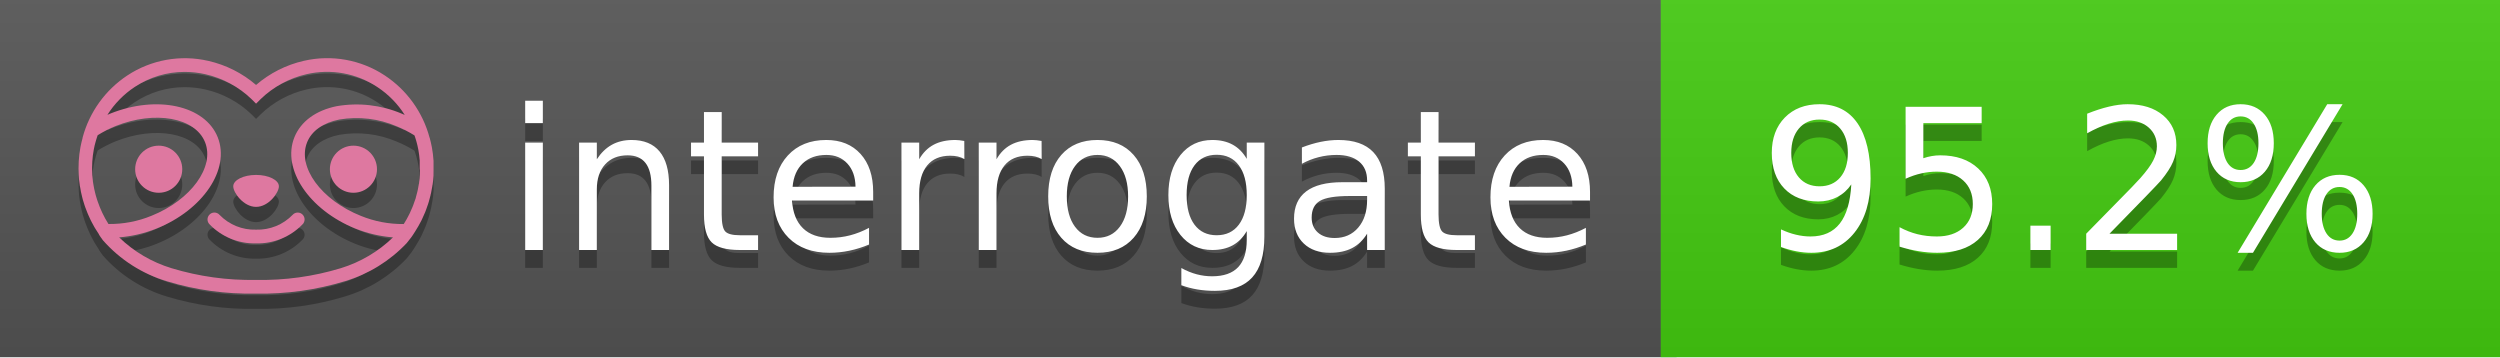
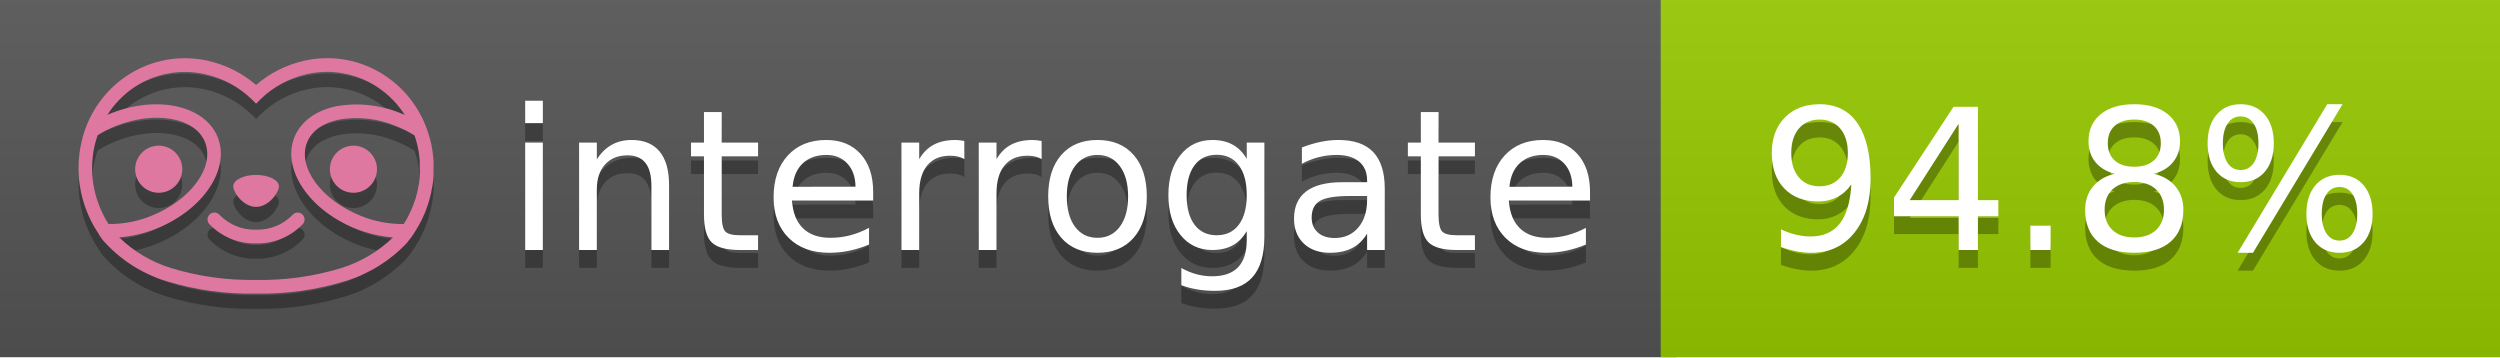
<svg xmlns="http://www.w3.org/2000/svg" width="140" height="20" viewBox="0 0 140 20" version="1.1" xml:space="preserve" style="fill-rule:evenodd;clip-rule:evenodd;stroke-linejoin:round;stroke-miterlimit:2;">
  <g transform="matrix(1,0,0,1,22,0)">
    <g id="backgrounds" transform="matrix(1.32789,0,0,1,-22.3892,0)">
      <rect x="0" y="0" width="71" height="20" style="fill:rgb(85,85,85);" />
    </g>
-     <rect x="71" y="0" width="47" height="20" data-interrogate="color" style="fill:#4c1" />
+     <rect x="71" y="0" width="47" height="20" data-interrogate="color" style="fill:#97CA00" />
    <g transform="matrix(1.19746,0,0,1,-22.3744,-4.85723e-16)">
      <rect x="0" y="0" width="118" height="20" style="fill:url(#_Linear1);" />
    </g>
  </g>
  <g fill="#fff" text-anchor="middle" font-family="DejaVu Sans,Verdana,Geneva,sans-serif" font-size="110">
    <text x="590" y="150" fill="#010101" fill-opacity=".3" transform="scale(.1)" textLength="610">interrogate</text>
    <text x="590" y="140" transform="scale(.1)" textLength="610">interrogate</text>
-     <text x="1160" y="150" fill="#010101" fill-opacity=".3" transform="scale(.1)" textLength="370" data-interrogate="result">95.2%</text>
-     <text x="1160" y="140" transform="scale(.1)" textLength="370" data-interrogate="result">95.2%</text>
+     <text x="1160" y="150" fill="#010101" fill-opacity=".3" transform="scale(.1)" textLength="370" data-interrogate="result">94.8%</text>
+     <text x="1160" y="140" transform="scale(.1)" textLength="370" data-interrogate="result">94.8%</text>
  </g>
  <g id="logo-shadow" transform="matrix(0.854876,0,0,0.854876,-6.73514,1.732)">
    <g transform="matrix(0.299012,0,0,0.299012,9.70229,-6.68582)">
      <path d="M50,64.25C52.76,64.25 55,61.13 55,59.75C55,58.37 52.76,57.25 50,57.25C47.24,57.25 45,58.37 45,59.75C45,61.13 47.24,64.25 50,64.25Z" style="fill:rgb(1,1,1);fill-opacity:0.3;fill-rule:nonzero;" />
    </g>
    <g transform="matrix(0.299012,0,0,0.299012,9.70229,-6.68582)">
      <path d="M88,49.05C86.506,43.475 83.018,38.638 78.2,35.46C72.969,32.002 66.539,30.844 60.43,32.26C56.576,33.145 52.995,34.958 50,37.54C46.998,34.958 43.411,33.149 39.55,32.27C33.441,30.853 27.011,32.011 21.78,35.47C16.97,38.652 13.489,43.489 12,49.06L12,49.13C11.82,49.79 11.66,50.46 11.53,51.13C11.146,53.207 11.021,55.323 11.16,57.43C11.16,58.03 11.26,58.63 11.34,59.23C11.34,59.51 11.43,59.79 11.48,60.07C11.53,60.35 11.58,60.68 11.64,60.98C11.7,61.28 11.8,61.69 11.89,62.05C11.98,62.41 11.99,62.47 12.05,62.68C12.16,63.07 12.28,63.46 12.41,63.84L12.58,64.34C12.72,64.74 12.88,65.14 13.04,65.53L13.23,65.98C13.403,66.373 13.583,66.767 13.77,67.16L13.99,67.59C14.19,67.97 14.39,68.35 14.61,68.73L14.87,69.15C15.1,69.52 15.33,69.89 15.58,70.26L15.58,70.32L15.99,70.93C16.14,71.14 16.29,71.36 16.45,71.57C20.206,75.83 25.086,78.95 30.53,80.57C36.839,82.48 43.41,83.385 50,83.25C56.599,83.374 63.177,82.456 69.49,80.53C74.644,78.978 79.303,76.102 83,72.19C83.34,71.78 83.65,71.35 84,70.92L84.18,70.66L84.33,70.44L84.41,70.32C84.55,70.12 84.67,69.9 84.81,69.7C85.07,69.3 85.32,68.89 85.55,68.48C85.78,68.07 86.02,67.65 86.23,67.22C86.31,67.05 86.39,66.88 86.47,66.7C86.67,66.28 86.85,65.87 87.03,65.44L87.23,64.92C87.397,64.487 87.55,64.05 87.69,63.61L87.85,63.09C87.98,62.64 88.1,62.19 88.21,61.74C88.21,61.57 88.3,61.39 88.33,61.22C88.43,60.75 88.52,60.22 88.6,59.79C88.6,59.64 88.66,59.49 88.68,59.33C88.77,58.71 88.84,58.08 88.88,57.45L88.88,54.17C88.817,53.164 88.693,52.162 88.51,51.17C88.38,50.5 88.23,49.84 88.05,49.17L88,49.05ZM85.89,56.44L85.89,57.23C85.89,57.78 85.79,58.32 85.72,58.86C85.72,59.01 85.72,59.15 85.65,59.3C85.59,59.7 85.51,60.11 85.43,60.51L85.32,60.99C85.23,61.38 85.12,61.77 85.01,62.16C85.01,62.31 84.93,62.46 84.88,62.6C84.74,63.04 84.59,63.47 84.42,63.9L84.27,64.28C84.1,64.71 83.91,65.14 83.71,65.56C83.51,65.98 83.43,66.12 83.28,66.4L83.01,66.91C82.83,67.223 82.643,67.537 82.45,67.85L82.35,68.01C79.121,68.047 75.918,67.434 72.93,66.21C64.27,62.74 59,55.52 61.18,50.11C62.18,47.6 64.7,45.82 68.26,45.11C72.489,44.395 76.835,44.908 80.78,46.59C82.141,47.144 83.453,47.813 84.7,48.59C84.76,48.76 84.82,48.93 84.88,49.1C84.94,49.27 85.05,49.63 85.12,49.9C85.28,50.5 85.44,51.1 85.55,51.73C85.691,52.507 85.792,53.292 85.85,54.08L85.85,55.89C85.85,56.12 85.91,56.25 85.91,56.45L85.89,56.44ZM17.66,68C16.668,66.435 15.869,64.756 15.28,63L15.17,62.68C15.06,62.35 14.96,62.01 14.87,61.68C14.823,61.493 14.777,61.31 14.73,61.13C14.66,60.84 14.59,60.55 14.53,60.27C14.47,59.99 14.43,59.72 14.38,59.44C14.33,59.16 14.3,59 14.27,58.78C14.2,58.27 14.15,57.78 14.11,57.23L14.11,57.03C14.008,55.236 14.122,53.437 14.45,51.67C14.56,51.06 14.71,50.46 14.88,49.87C14.96,49.59 15.04,49.32 15.13,49.05C15.22,48.78 15.24,48.72 15.3,48.55C16.548,47.774 17.859,47.105 19.22,46.55C27.86,43.09 36.65,44.67 38.82,50.08C40.99,55.49 35.73,62.74 27.09,66.2C24.101,67.431 20.893,68.043 17.66,68ZM68.57,77.68C62.554,79.508 56.287,80.376 50,80.25C43.737,80.37 37.495,79.506 31.5,77.69C27.185,76.38 23.243,74.062 20,70.93C22.815,70.706 25.58,70.055 28.2,69C38.37,64.92 44.39,56 41.6,49C38.81,42 28.27,39.72 18.1,43.8L17.43,44.09C18.973,41.648 21.019,39.561 23.43,37.97C26.671,35.824 30.473,34.68 34.36,34.68C35.884,34.681 37.404,34.852 38.89,35.19C42.694,36.049 46.191,37.935 49,40.64L50,41.64L51,40.64C53.797,37.937 57.279,36.049 61.07,35.18C66.402,33.947 72.014,34.968 76.57,38C78.98,39.588 81.026,41.671 82.57,44.11L81.9,43.82C77.409,41.921 72.464,41.355 67.66,42.19C63.08,43.12 59.79,45.54 58.39,49.02C55.6,55.97 61.62,64.94 71.79,69.02C74.414,70.07 77.182,70.714 80,70.93C76.776,74.05 72.859,76.363 68.57,77.68Z" style="fill:rgb(1,1,1);fill-opacity:0.3;fill-rule:nonzero;" />
    </g>
    <g transform="matrix(0.299012,0,0,0.299012,9.70229,-6.68582)">
      <circle cx="71.33" cy="56" r="5.16" style="fill:rgb(1,1,1);fill-opacity:0.3;" />
    </g>
    <g transform="matrix(0.299012,0,0,0.299012,9.70229,-6.68582)">
      <circle cx="28.67" cy="56" r="5.16" style="fill:rgb(1,1,1);fill-opacity:0.3;" />
    </g>
    <g transform="matrix(0.299012,0,0,0.299012,9.70229,-6.68582)">
      <path d="M58,66C55.912,68.161 53.003,69.339 50,69.24C46.997,69.339 44.088,68.161 42,66C41.714,65.677 41.302,65.491 40.87,65.491C40.042,65.491 39.361,66.172 39.361,67C39.361,67.368 39.496,67.724 39.74,68C42.403,70.804 46.134,72.35 50,72.25C53.862,72.347 57.59,70.802 60.25,68C60.495,67.725 60.63,67.369 60.63,67C60.63,66.174 59.951,65.495 59.125,65.495C58.695,65.495 58.285,65.679 58,66Z" style="fill:rgb(1,1,1);fill-opacity:0.3;fill-rule:nonzero;" />
    </g>
  </g>
  <g id="logo-pink" transform="matrix(0.854876,0,0,0.854876,-6.73514,0.877124)">
    <g transform="matrix(0.299012,0,0,0.299012,9.70229,-6.68582)">
      <path d="M50,64.25C52.76,64.25 55,61.13 55,59.75C55,58.37 52.76,57.25 50,57.25C47.24,57.25 45,58.37 45,59.75C45,61.13 47.24,64.25 50,64.25Z" style="fill:rgb(222,120,160);fill-rule:nonzero;" />
    </g>
    <g transform="matrix(0.299012,0,0,0.299012,9.70229,-6.68582)">
      <path d="M88,49.05C86.506,43.475 83.018,38.638 78.2,35.46C72.969,32.002 66.539,30.844 60.43,32.26C56.576,33.145 52.995,34.958 50,37.54C46.998,34.958 43.411,33.149 39.55,32.27C33.441,30.853 27.011,32.011 21.78,35.47C16.97,38.652 13.489,43.489 12,49.06L12,49.13C11.82,49.79 11.66,50.46 11.53,51.13C11.146,53.207 11.021,55.323 11.16,57.43C11.16,58.03 11.26,58.63 11.34,59.23C11.34,59.51 11.43,59.79 11.48,60.07C11.53,60.35 11.58,60.68 11.64,60.98C11.7,61.28 11.8,61.69 11.89,62.05C11.98,62.41 11.99,62.47 12.05,62.68C12.16,63.07 12.28,63.46 12.41,63.84L12.58,64.34C12.72,64.74 12.88,65.14 13.04,65.53L13.23,65.98C13.403,66.373 13.583,66.767 13.77,67.16L13.99,67.59C14.19,67.97 14.39,68.35 14.61,68.73L14.87,69.15C15.1,69.52 15.33,69.89 15.58,70.26L15.58,70.32L15.99,70.93C16.14,71.14 16.29,71.36 16.45,71.57C20.206,75.83 25.086,78.95 30.53,80.57C36.839,82.48 43.41,83.385 50,83.25C56.599,83.374 63.177,82.456 69.49,80.53C74.644,78.978 79.303,76.102 83,72.19C83.34,71.78 83.65,71.35 84,70.92L84.18,70.66L84.33,70.44L84.41,70.32C84.55,70.12 84.67,69.9 84.81,69.7C85.07,69.3 85.32,68.89 85.55,68.48C85.78,68.07 86.02,67.65 86.23,67.22C86.31,67.05 86.39,66.88 86.47,66.7C86.67,66.28 86.85,65.87 87.03,65.44L87.23,64.92C87.397,64.487 87.55,64.05 87.69,63.61L87.85,63.09C87.98,62.64 88.1,62.19 88.21,61.74C88.21,61.57 88.3,61.39 88.33,61.22C88.43,60.75 88.52,60.22 88.6,59.79C88.6,59.64 88.66,59.49 88.68,59.33C88.77,58.71 88.84,58.08 88.88,57.45L88.88,54.17C88.817,53.164 88.693,52.162 88.51,51.17C88.38,50.5 88.23,49.84 88.05,49.17L88,49.05ZM85.89,56.44L85.89,57.23C85.89,57.78 85.79,58.32 85.72,58.86C85.72,59.01 85.72,59.15 85.65,59.3C85.59,59.7 85.51,60.11 85.43,60.51L85.32,60.99C85.23,61.38 85.12,61.77 85.01,62.16C85.01,62.31 84.93,62.46 84.88,62.6C84.74,63.04 84.59,63.47 84.42,63.9L84.27,64.28C84.1,64.71 83.91,65.14 83.71,65.56C83.51,65.98 83.43,66.12 83.28,66.4L83.01,66.91C82.83,67.223 82.643,67.537 82.45,67.85L82.35,68.01C79.121,68.047 75.918,67.434 72.93,66.21C64.27,62.74 59,55.52 61.18,50.11C62.18,47.6 64.7,45.82 68.26,45.11C72.489,44.395 76.835,44.908 80.78,46.59C82.141,47.144 83.453,47.813 84.7,48.59C84.76,48.76 84.82,48.93 84.88,49.1C84.94,49.27 85.05,49.63 85.12,49.9C85.28,50.5 85.44,51.1 85.55,51.73C85.691,52.507 85.792,53.292 85.85,54.08L85.85,55.89C85.85,56.12 85.91,56.25 85.91,56.45L85.89,56.44ZM17.66,68C16.668,66.435 15.869,64.756 15.28,63L15.17,62.68C15.06,62.35 14.96,62.01 14.87,61.68C14.823,61.493 14.777,61.31 14.73,61.13C14.66,60.84 14.59,60.55 14.53,60.27C14.47,59.99 14.43,59.72 14.38,59.44C14.33,59.16 14.3,59 14.27,58.78C14.2,58.27 14.15,57.78 14.11,57.23L14.11,57.03C14.008,55.236 14.122,53.437 14.45,51.67C14.56,51.06 14.71,50.46 14.88,49.87C14.96,49.59 15.04,49.32 15.13,49.05C15.22,48.78 15.24,48.72 15.3,48.55C16.548,47.774 17.859,47.105 19.22,46.55C27.86,43.09 36.65,44.67 38.82,50.08C40.99,55.49 35.73,62.74 27.09,66.2C24.101,67.431 20.893,68.043 17.66,68ZM68.57,77.68C62.554,79.508 56.287,80.376 50,80.25C43.737,80.37 37.495,79.506 31.5,77.69C27.185,76.38 23.243,74.062 20,70.93C22.815,70.706 25.58,70.055 28.2,69C38.37,64.92 44.39,56 41.6,49C38.81,42 28.27,39.72 18.1,43.8L17.43,44.09C18.973,41.648 21.019,39.561 23.43,37.97C26.671,35.824 30.473,34.68 34.36,34.68C35.884,34.681 37.404,34.852 38.89,35.19C42.694,36.049 46.191,37.935 49,40.64L50,41.64L51,40.64C53.797,37.937 57.279,36.049 61.07,35.18C66.402,33.947 72.014,34.968 76.57,38C78.98,39.588 81.026,41.671 82.57,44.11L81.9,43.82C77.409,41.921 72.464,41.355 67.66,42.19C63.08,43.12 59.79,45.54 58.39,49.02C55.6,55.97 61.62,64.94 71.79,69.02C74.414,70.07 77.182,70.714 80,70.93C76.776,74.05 72.859,76.363 68.57,77.68Z" style="fill:rgb(222,120,160);fill-rule:nonzero;" />
    </g>
    <g transform="matrix(0.299012,0,0,0.299012,9.70229,-6.68582)">
      <circle cx="71.33" cy="56" r="5.16" style="fill:rgb(222,120,160);" />
    </g>
    <g transform="matrix(0.299012,0,0,0.299012,9.70229,-6.68582)">
      <circle cx="28.67" cy="56" r="5.16" style="fill:rgb(222,120,160);" />
    </g>
    <g transform="matrix(0.299012,0,0,0.299012,9.70229,-6.68582)">
      <path d="M58,66C55.912,68.161 53.003,69.339 50,69.24C46.997,69.339 44.088,68.161 42,66C41.714,65.677 41.302,65.491 40.87,65.491C40.042,65.491 39.361,66.172 39.361,67C39.361,67.368 39.496,67.724 39.74,68C42.403,70.804 46.134,72.35 50,72.25C53.862,72.347 57.59,70.802 60.25,68C60.495,67.725 60.63,67.369 60.63,67C60.63,66.174 59.951,65.495 59.125,65.495C58.695,65.495 58.285,65.679 58,66Z" style="fill:rgb(222,120,160);fill-rule:nonzero;" />
    </g>
  </g>
  <defs>
    <linearGradient id="_Linear1" x1="0" y1="0" x2="1" y2="0" gradientUnits="userSpaceOnUse" gradientTransform="matrix(1.22465e-15,20,-20,1.22465e-15,0,0)">
      <stop offset="0" style="stop-color:rgb(187,187,187);stop-opacity:0.1" />
      <stop offset="1" style="stop-color:black;stop-opacity:0.1" />
    </linearGradient>
  </defs>
</svg>
